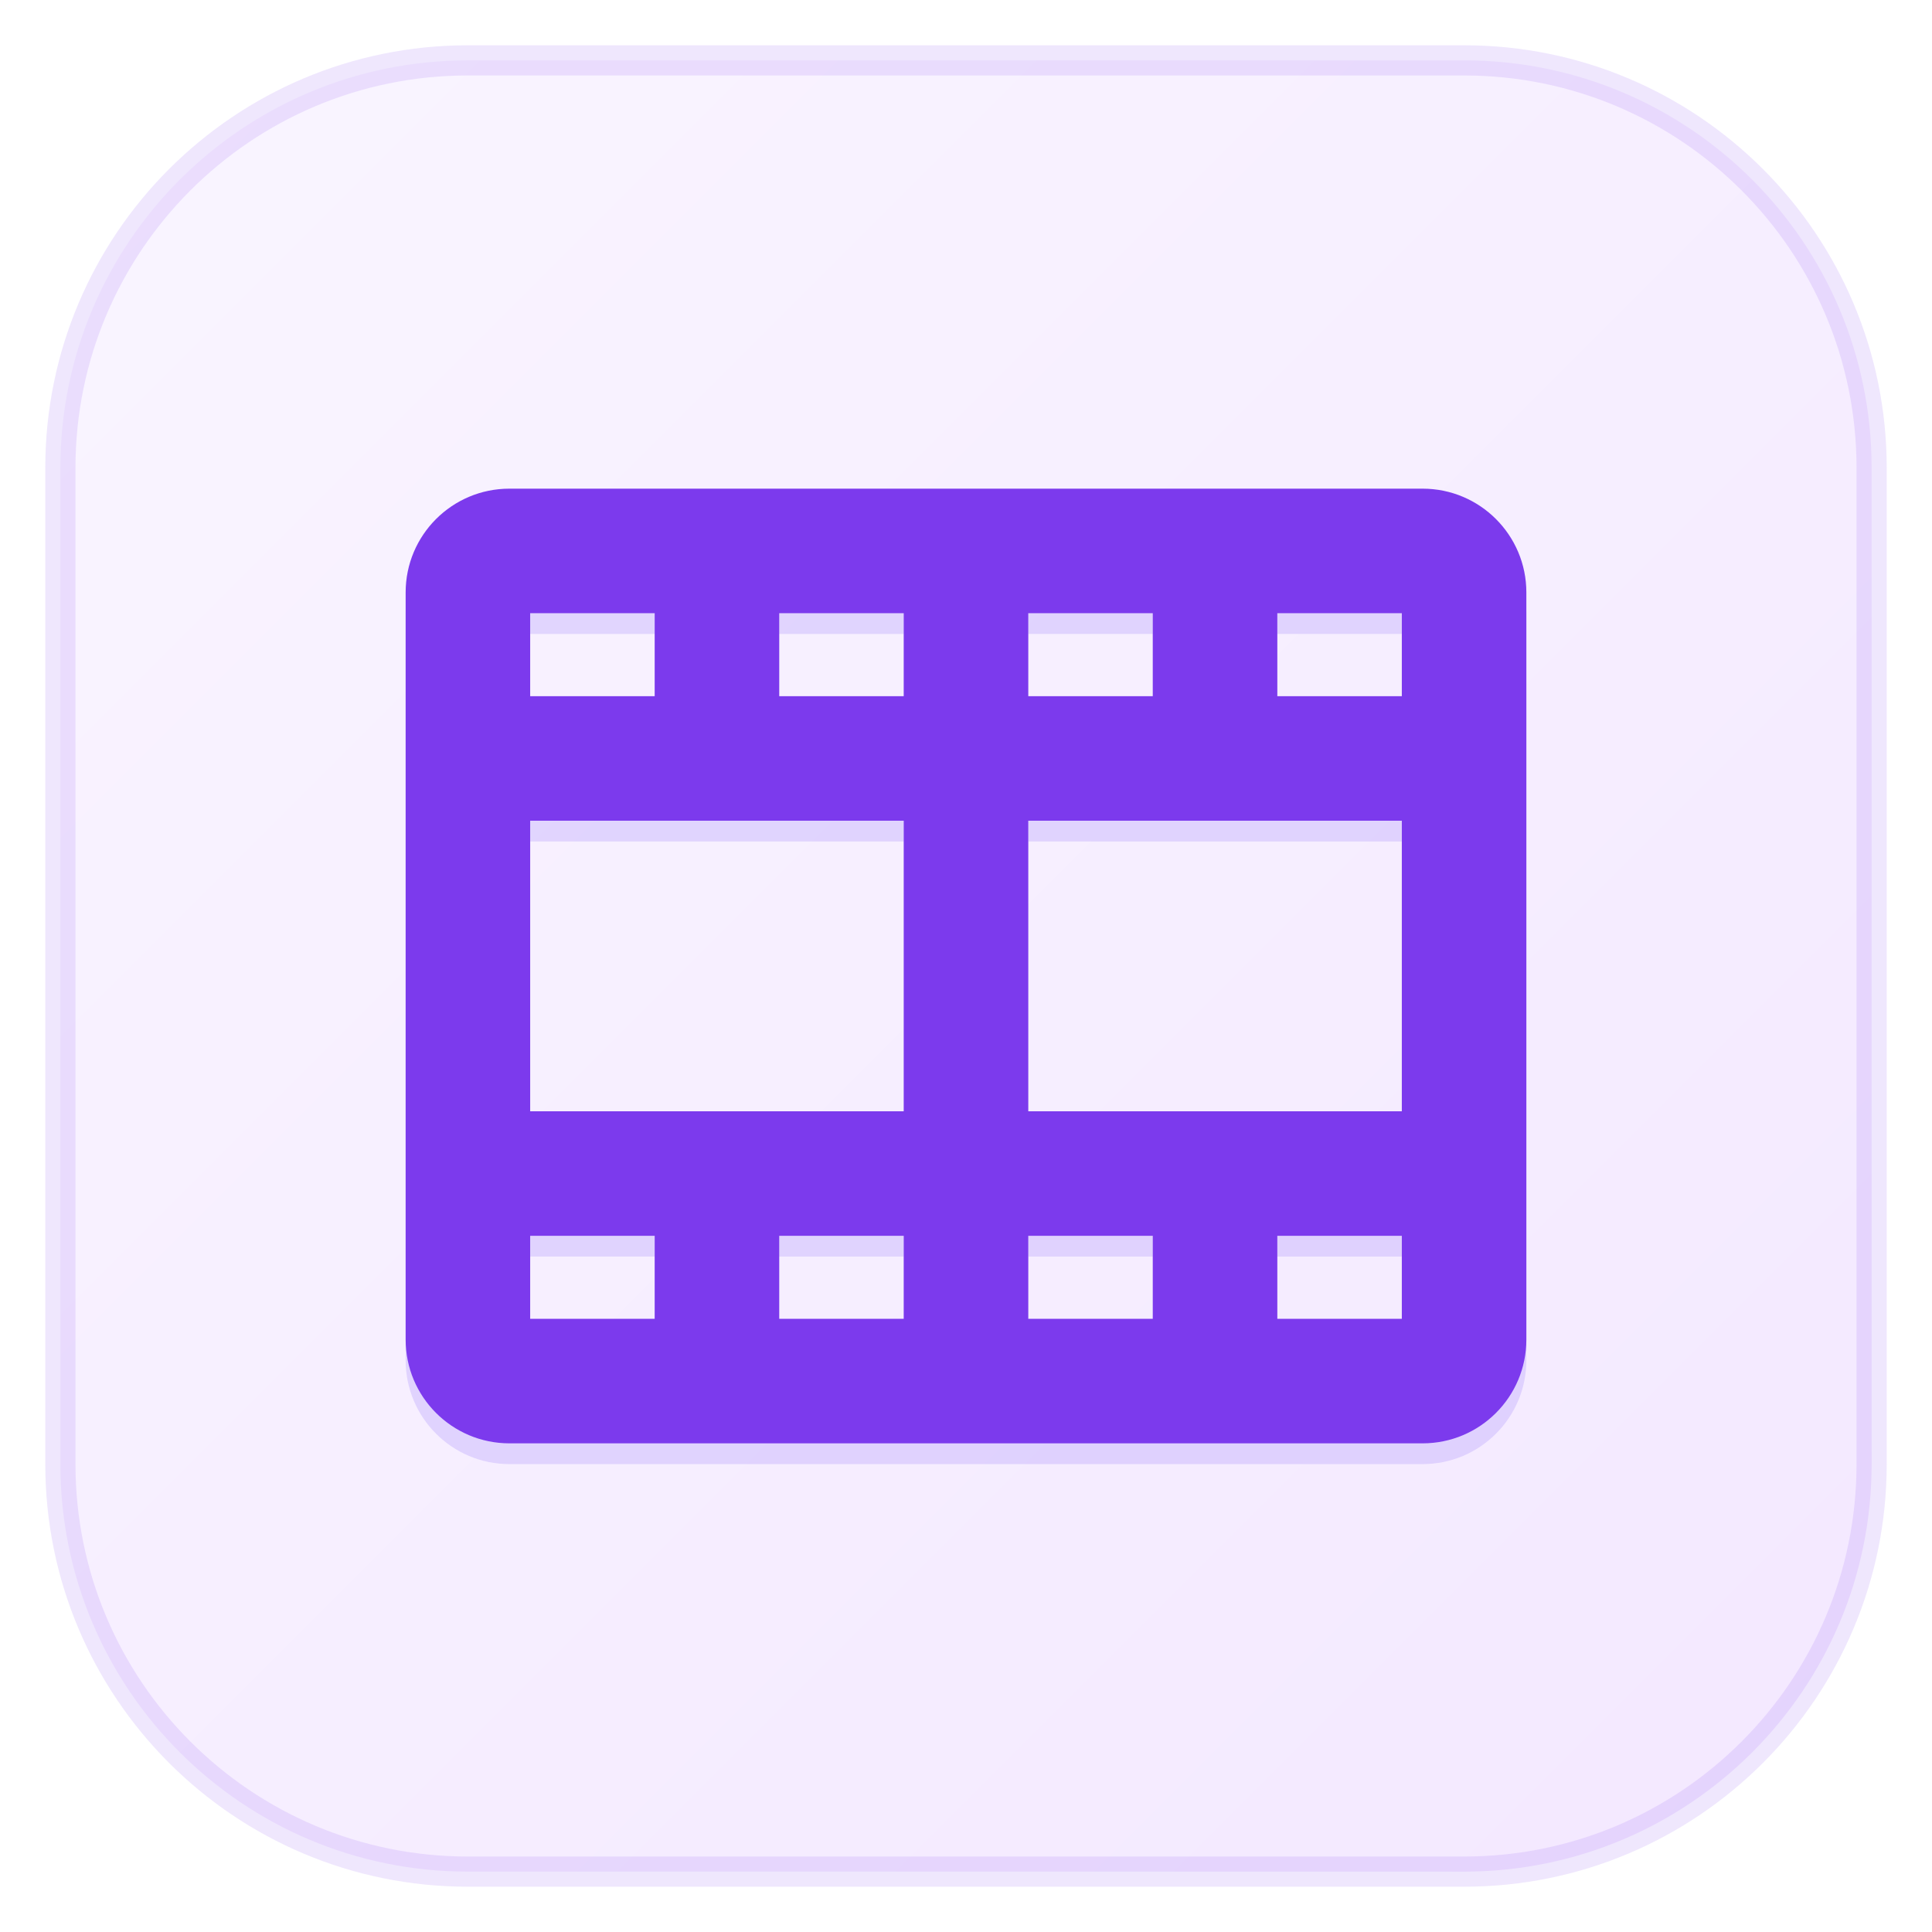
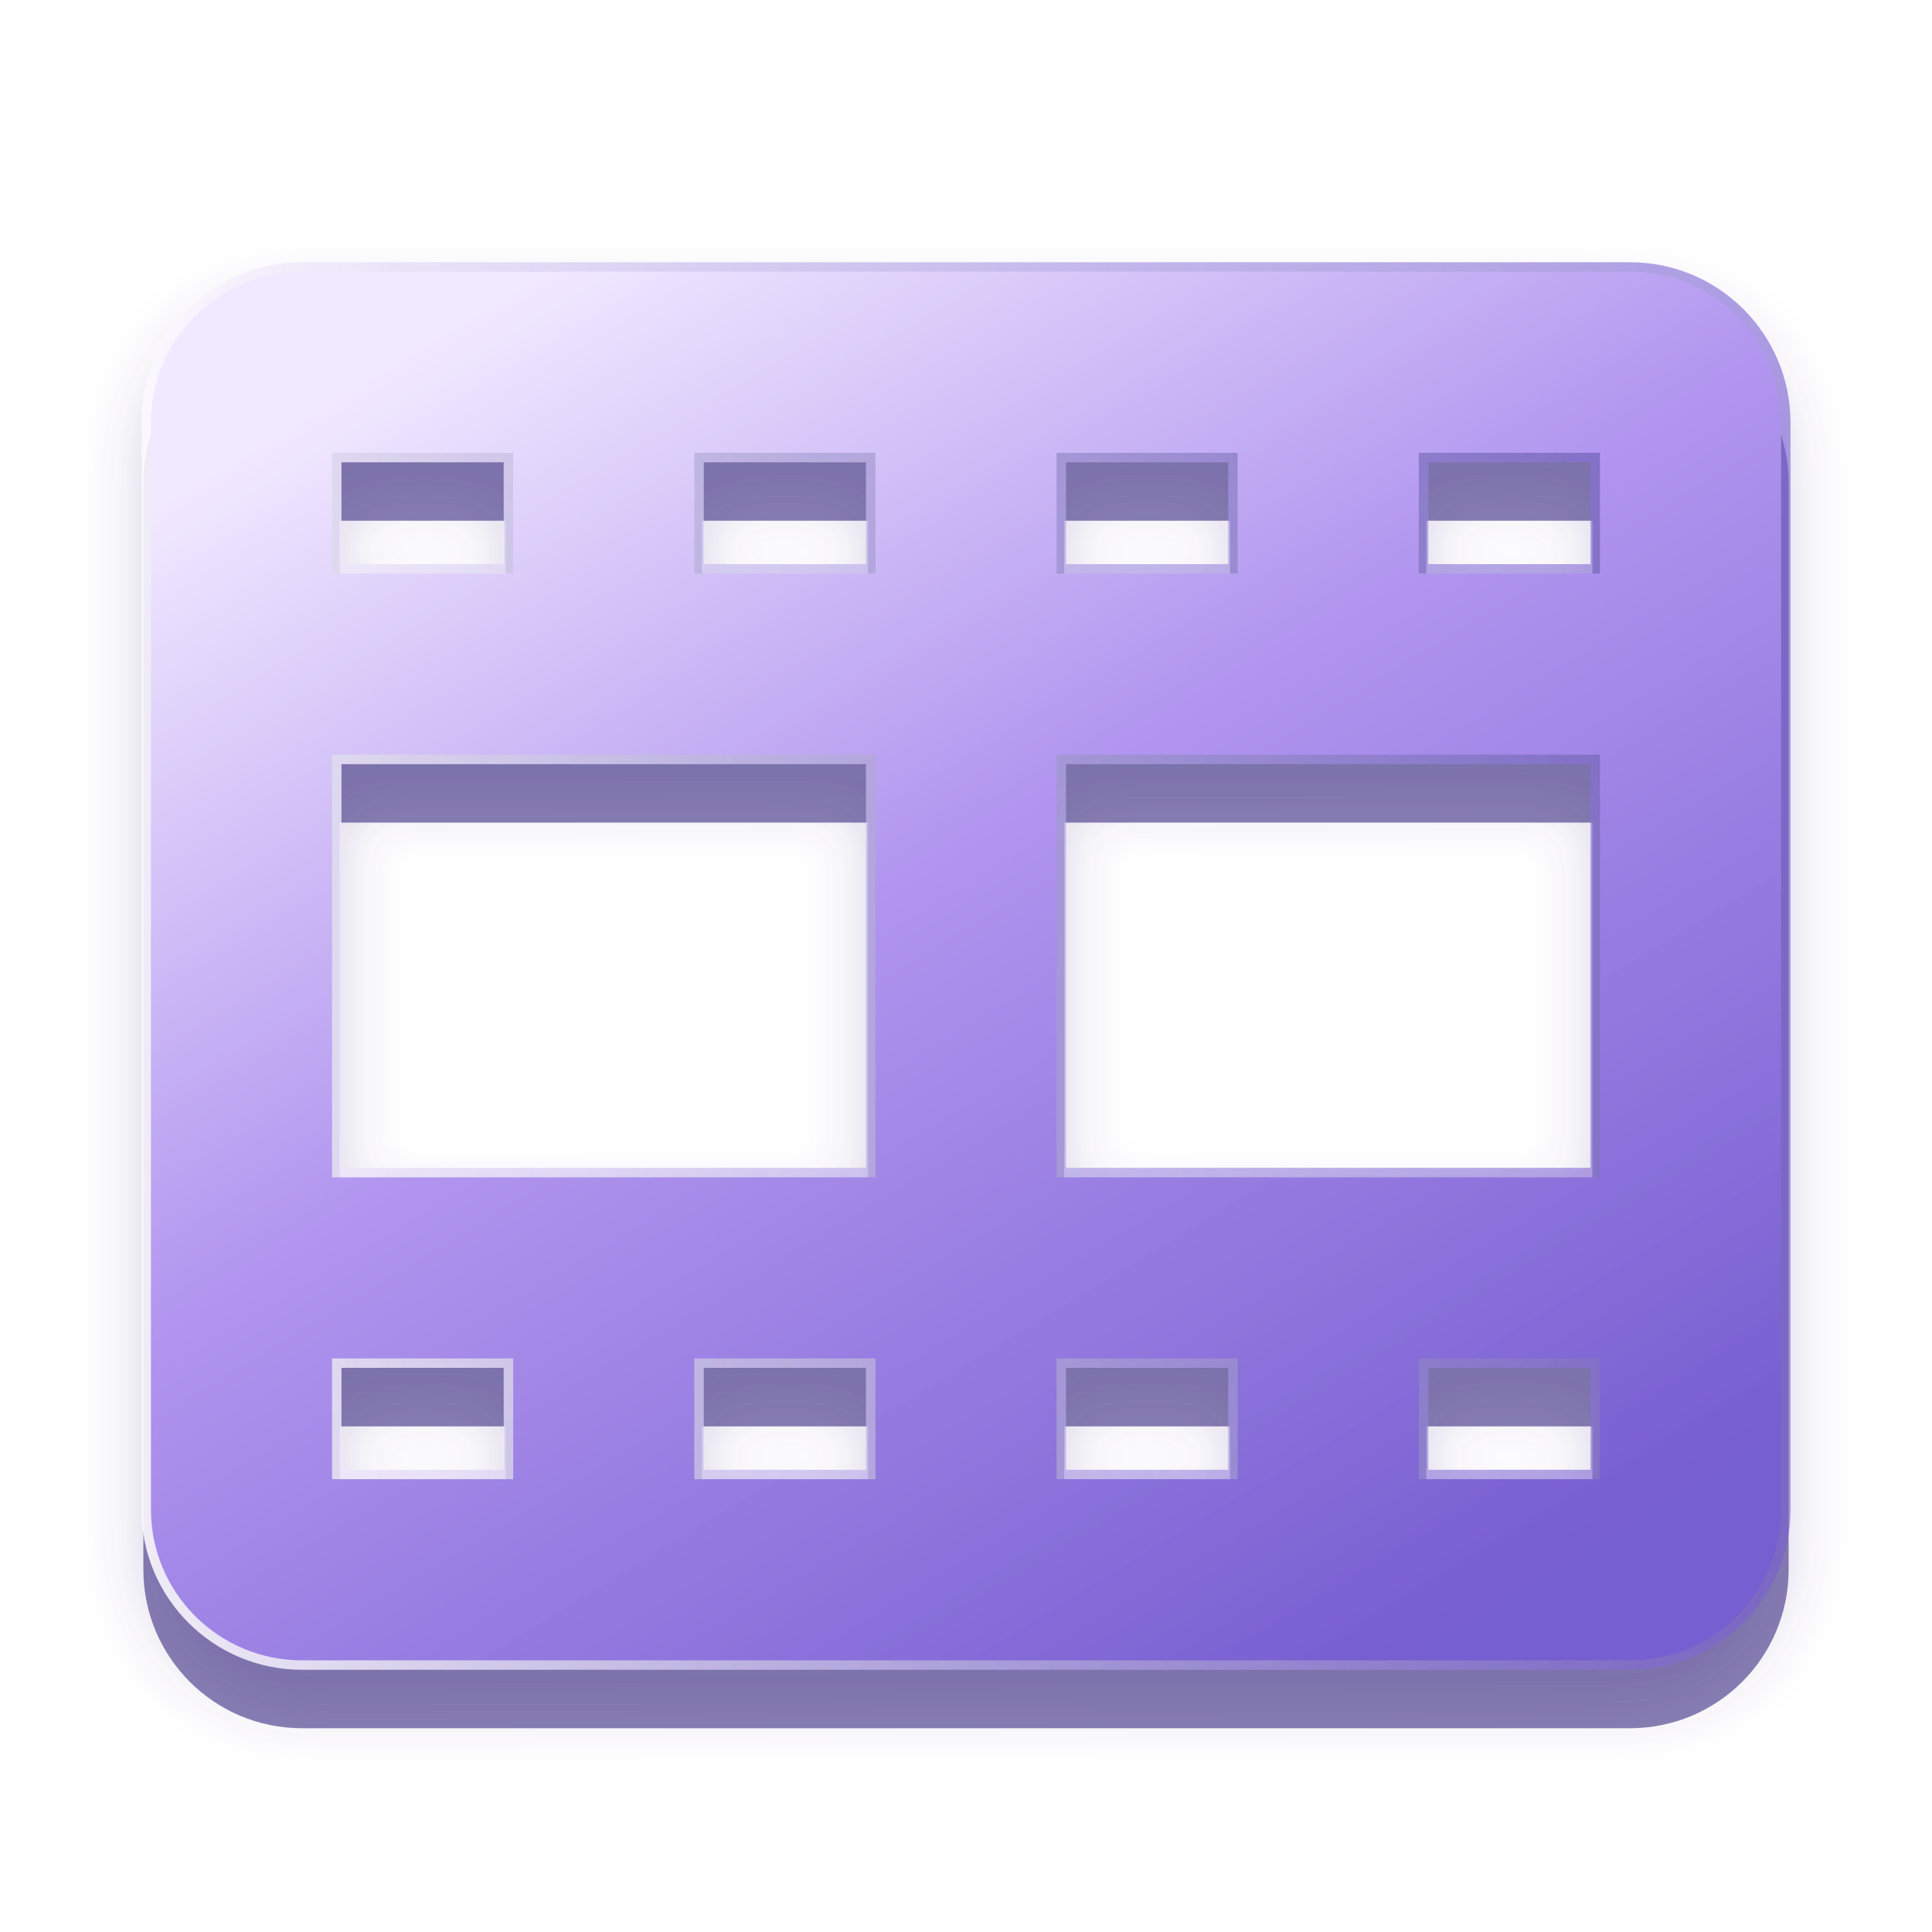
- <svg xmlns="http://www.w3.org/2000/svg" viewBox="0 0 256 256" width="256" height="256">
+ <svg xmlns="http://www.w3.org/2000/svg" width="256" height="256" viewBox="0 0 256 256">
  <defs>
-     <linearGradient id="bg-film-strip" x1="0%" y1="0%" x2="100%" y2="100%">
-       <stop offset="0%" stop-color="#faf5ff" />
-       <stop offset="100%" stop-color="#f3e8ff" />
+     <linearGradient id="body" x1="18%" y1="5%" x2="82%" y2="96%">
+       <stop offset="0" stop-color="#F1E9FF" />
+       <stop offset=".43" stop-color="#B195EF" />
+       <stop offset="1" stop-color="#765ED0" />
    </linearGradient>
+     <linearGradient id="rim">
+       <stop stop-color="#FBF7FF" stop-opacity=".9" />
+       <stop offset="1" stop-color="#765ED0" stop-opacity=".6" />
+     </linearGradient>
+     <filter id="lift" x="-30%" y="-30%" width="170%" height="180%">
+       <feDropShadow dx="0" dy="5" stdDeviation="4" flood-color="#50458F" flood-opacity=".24" />
+     </filter>
  </defs>
-   <rect x="8" y="8" width="240" height="240" rx="54" fill="url(#bg-film-strip)" stroke="#7c3aed" stroke-width="4" stroke-opacity="0.12" />
-   <g transform="translate(40, 40) scale(0.6875)">
-     <path d="M216,36H40A20,20,0,0,0,20,56V200a20,20,0,0,0,20,20H216a20,20,0,0,0,20-20V56A20,20,0,0,0,216,36ZM44,100h72v56H44Zm96-24V60h24V76Zm-24,0H92V60h24Zm0,104v16H92V180Zm24,0h24v16H140Zm0-24V100h72v56Zm72-80H188V60h24ZM68,60V76H44V60ZM44,180H68v16H44Zm144,16V180h24v16Z" fill="#a78bfa" fill-opacity="0.28" transform="translate(0, 4)" />
-     <path data-icon-shape="true" d="M216,36H40A20,20,0,0,0,20,56V200a20,20,0,0,0,20,20H216a20,20,0,0,0,20-20V56A20,20,0,0,0,216,36ZM44,100h72v56H44Zm96-24V60h24V76Zm-24,0H92V60h24Zm0,104v16H92V180Zm24,0h24v16H140Zm0-24V100h72v56Zm72-80H188V60h24ZM68,60V76H44V60ZM44,180H68v16H44Zm144,16V180h24v16Z" fill="#7c3aed" />
+   <g transform="translate(0 8)" fill="#50458F" stroke="#50458F" stroke-width="2" stroke-linejoin="round" stroke-linecap="round" opacity=".68">
+     <path data-icon-shape="true" d="M216,36H40A20,20,0,0,0,20,56V200a20,20,0,0,0,20,20H216a20,20,0,0,0,20-20V56A20,20,0,0,0,216,36ZM44,100h72v56H44Zm96-24V60h24V76Zm-24,0H92V60h24Zm0,104v16H92V180Zm24,0h24v16H140Zm0-24V100h72v56Zm72-80H188V60h24ZM68,60V76H44V60ZM44,180H68v16H44Zm144,16V180h24v16Z" />
+   </g>
+   <g fill="url(#body)" stroke="url(#rim)" stroke-width="2.5" stroke-linejoin="round" stroke-linecap="round" paint-order="stroke fill" filter="url(#lift)">
+     <path data-icon-shape="true" d="M216,36H40A20,20,0,0,0,20,56V200a20,20,0,0,0,20,20H216a20,20,0,0,0,20-20V56A20,20,0,0,0,216,36ZM44,100h72v56H44Zm96-24V60h24V76Zm-24,0H92V60h24Zm0,104v16H92V180Zm24,0h24v16H140Zm0-24V100h72v56Zm72-80H188V60h24ZM68,60V76H44V60ZM44,180H68v16H44Zm144,16V180h24v16Z" />
  </g>
</svg>
